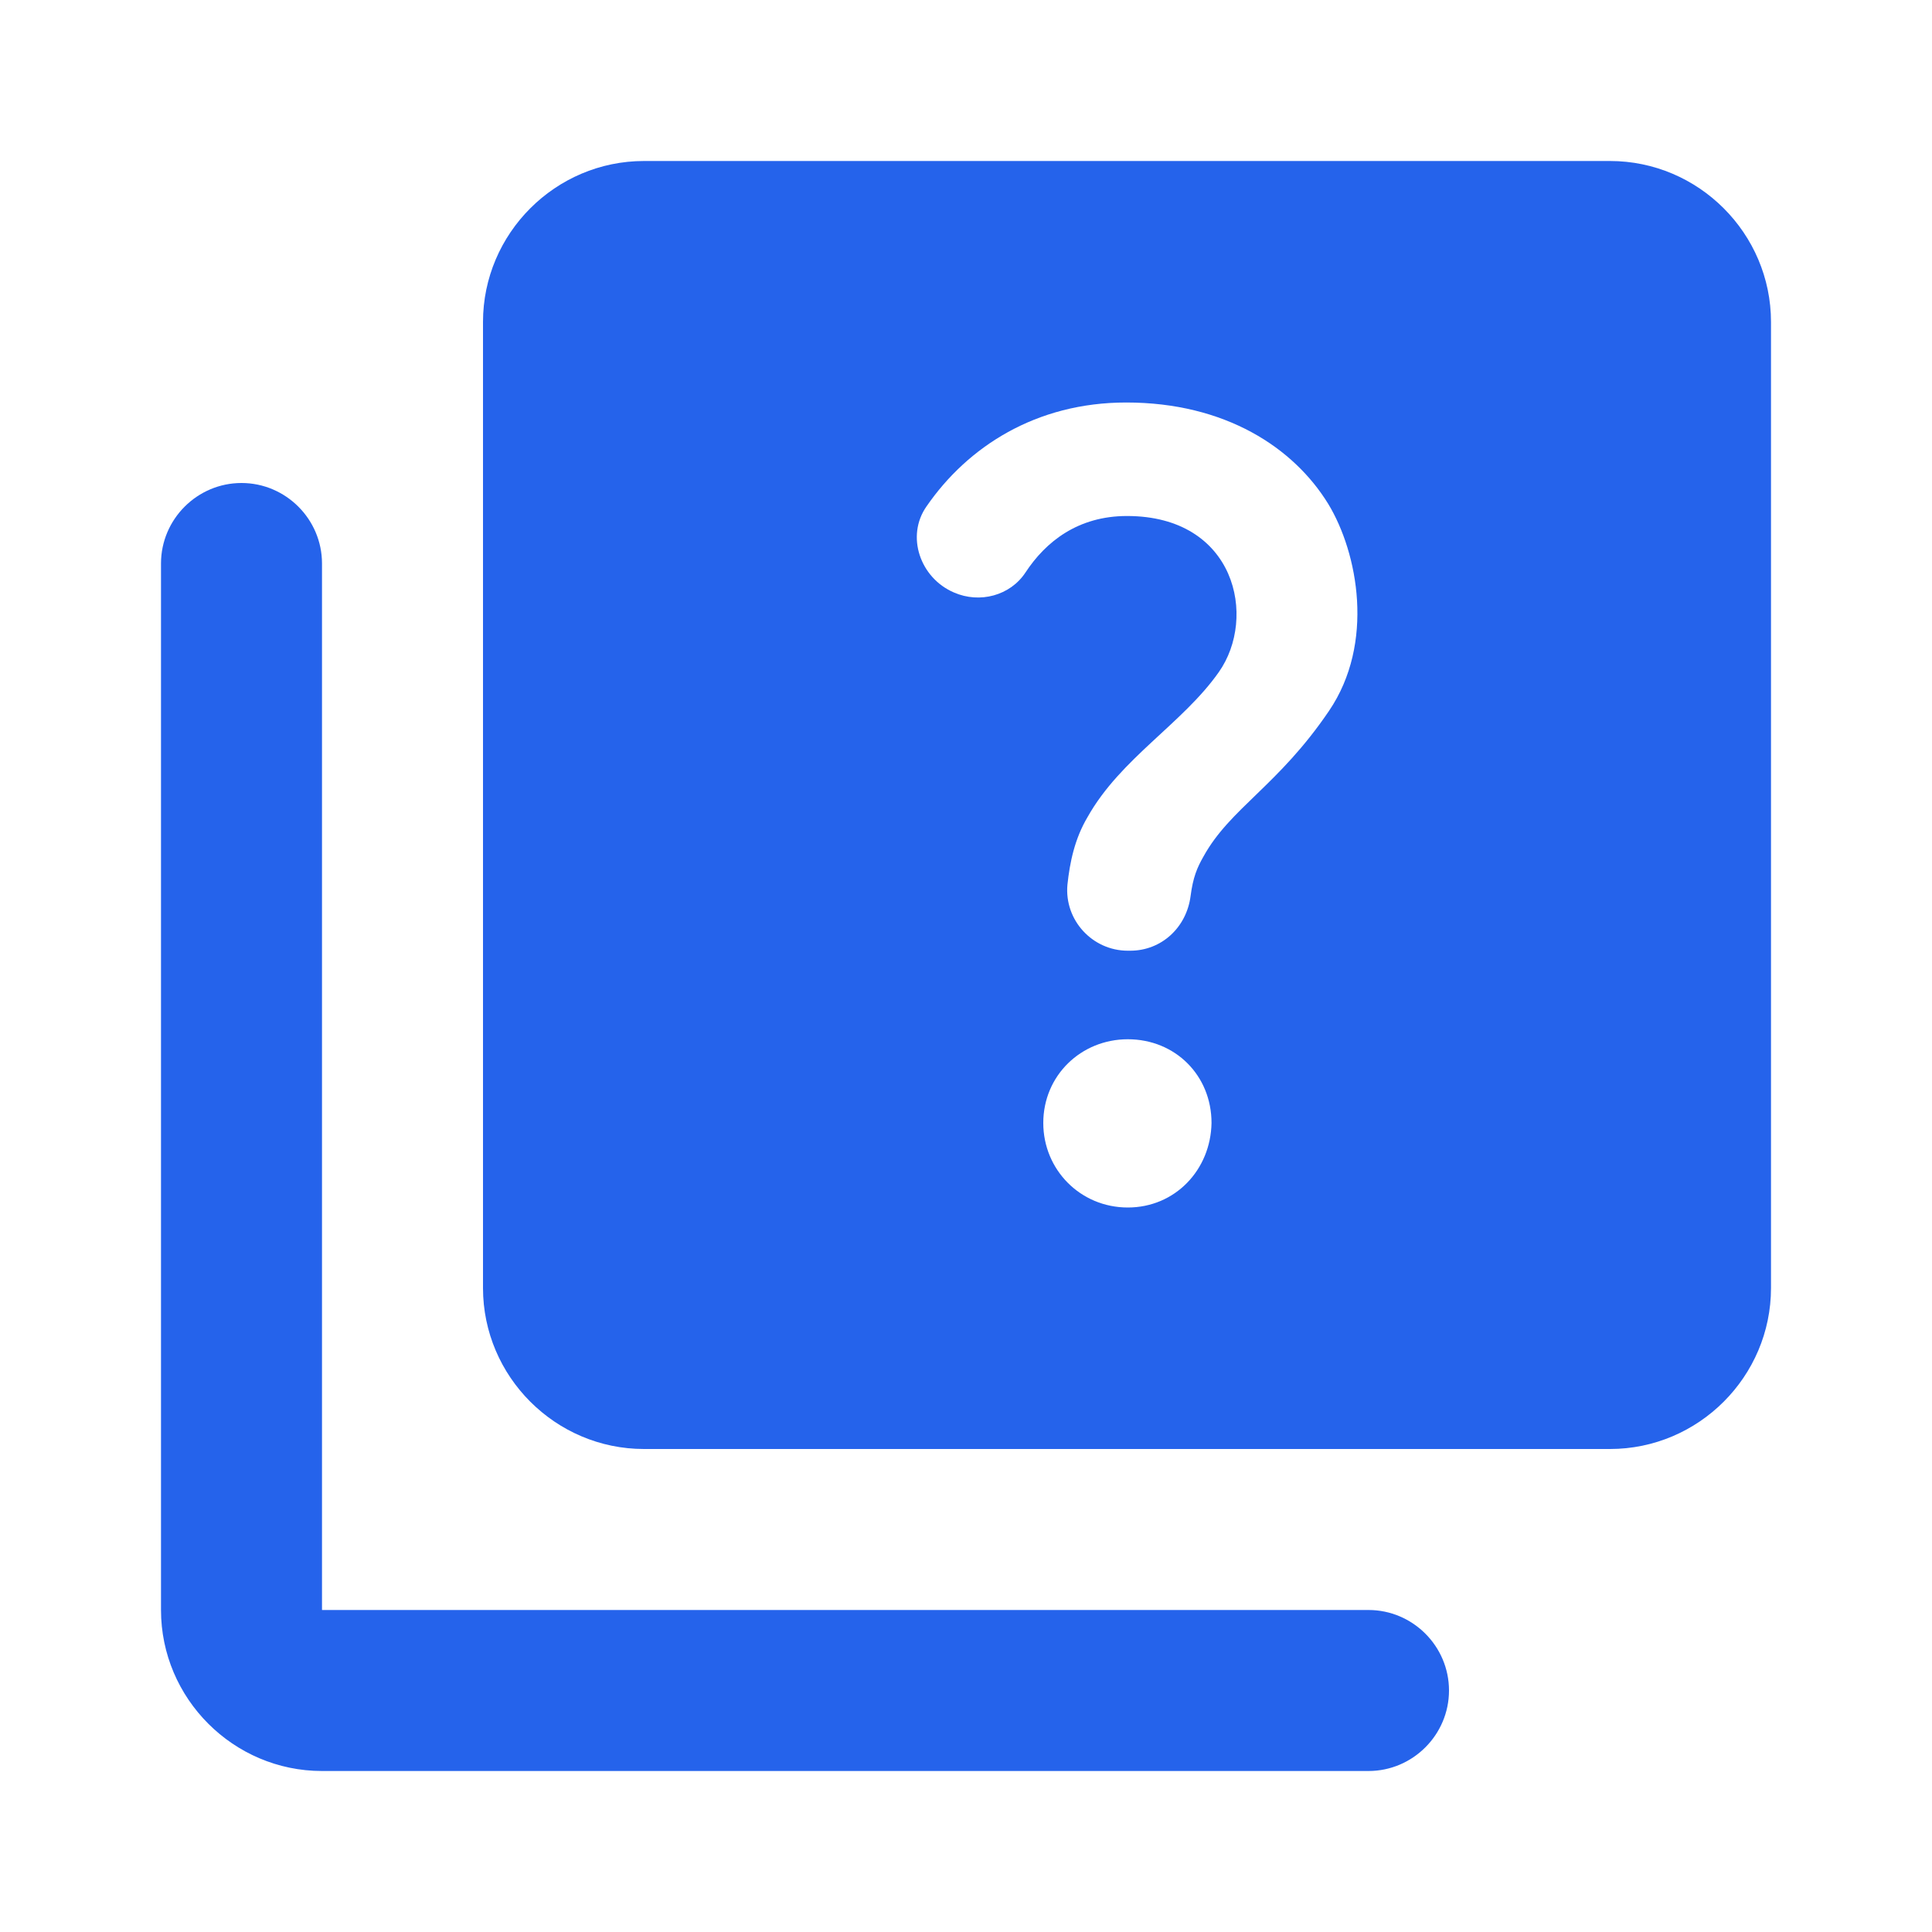
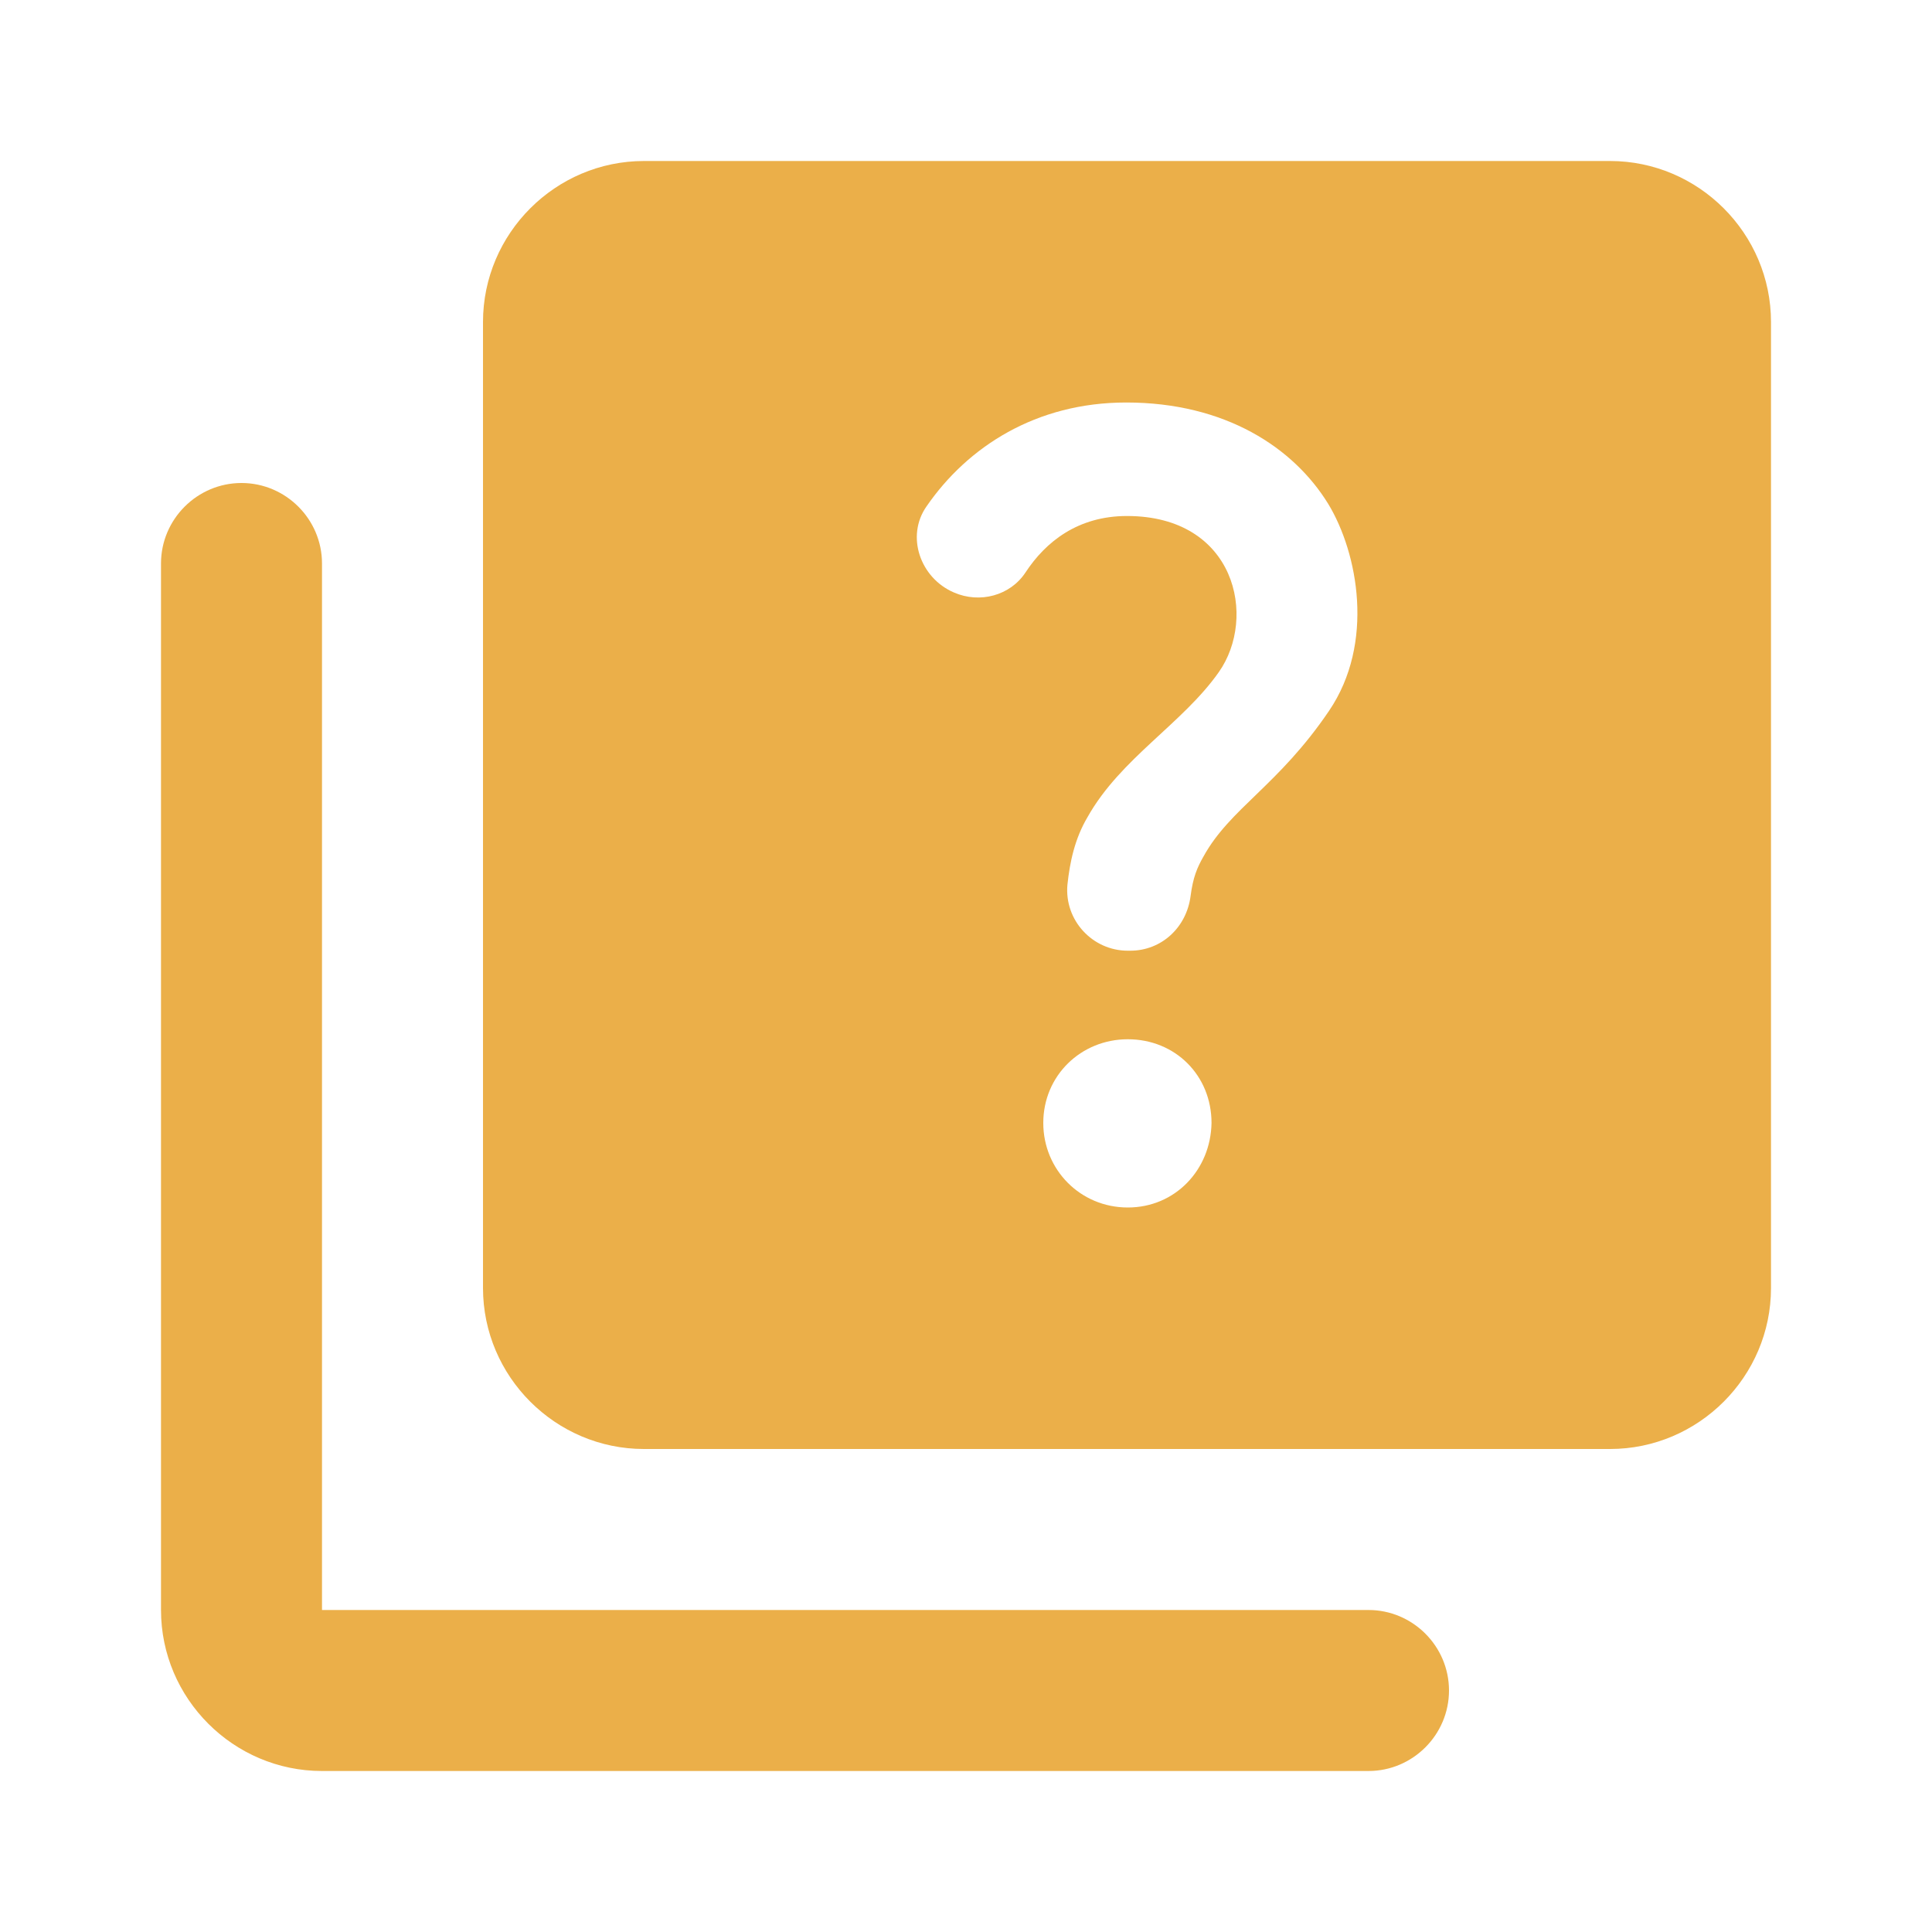
- <svg xmlns="http://www.w3.org/2000/svg" enable-background="new 0 0 24 24" height="24px" viewBox="0 0 24 24" width="24px" fill="#2563eb">
+ <svg xmlns="http://www.w3.org/2000/svg" enable-background="new 0 0 24 24" height="24px" viewBox="0 0 24 24" width="24px" fill="#ebaf49">
  <g>
    <path d="M0,0h24v24H0V0z" fill="none" />
  </g>
  <g>
    <g>
      <path d="M17,20H4V7c0-0.55-0.45-1-1-1S2,6.45,2,7v13c0,1.1,0.9,2,2,2h13c0.55,0,1-0.45,1-1S17.55,20,17,20z" />
      <path d="M20,2H8C6.9,2,6,2.9,6,4v12c0,1.1,0.9,2,2,2h12c1.1,0,2-0.9,2-2V4C22,2.9,21.1,2,20,2z M14.01,15 c-0.59,0-1.05-0.47-1.05-1.05c0-0.59,0.47-1.04,1.05-1.04c0.59,0,1.04,0.45,1.04,1.04C15.04,14.53,14.6,15,14.01,15z M16.51,8.83 c-0.63,0.93-1.23,1.21-1.56,1.81c-0.08,0.14-0.13,0.26-0.16,0.49c-0.05,0.39-0.36,0.68-0.75,0.68h-0.03 c-0.44,0-0.79-0.38-0.75-0.82c0.03-0.28,0.09-0.57,0.25-0.84c0.41-0.73,1.18-1.16,1.63-1.8c0.48-0.68,0.21-1.94-1.14-1.94 c-0.61,0-1.01,0.32-1.26,0.7c-0.19,0.29-0.57,0.39-0.89,0.25l0,0c-0.42-0.18-0.6-0.7-0.34-1.07C12.02,5.55,12.87,5,13.99,5 c1.23,0,2.08,0.56,2.51,1.26C16.87,6.87,17.08,7.99,16.51,8.83z" />
    </g>
  </g>
</svg>
